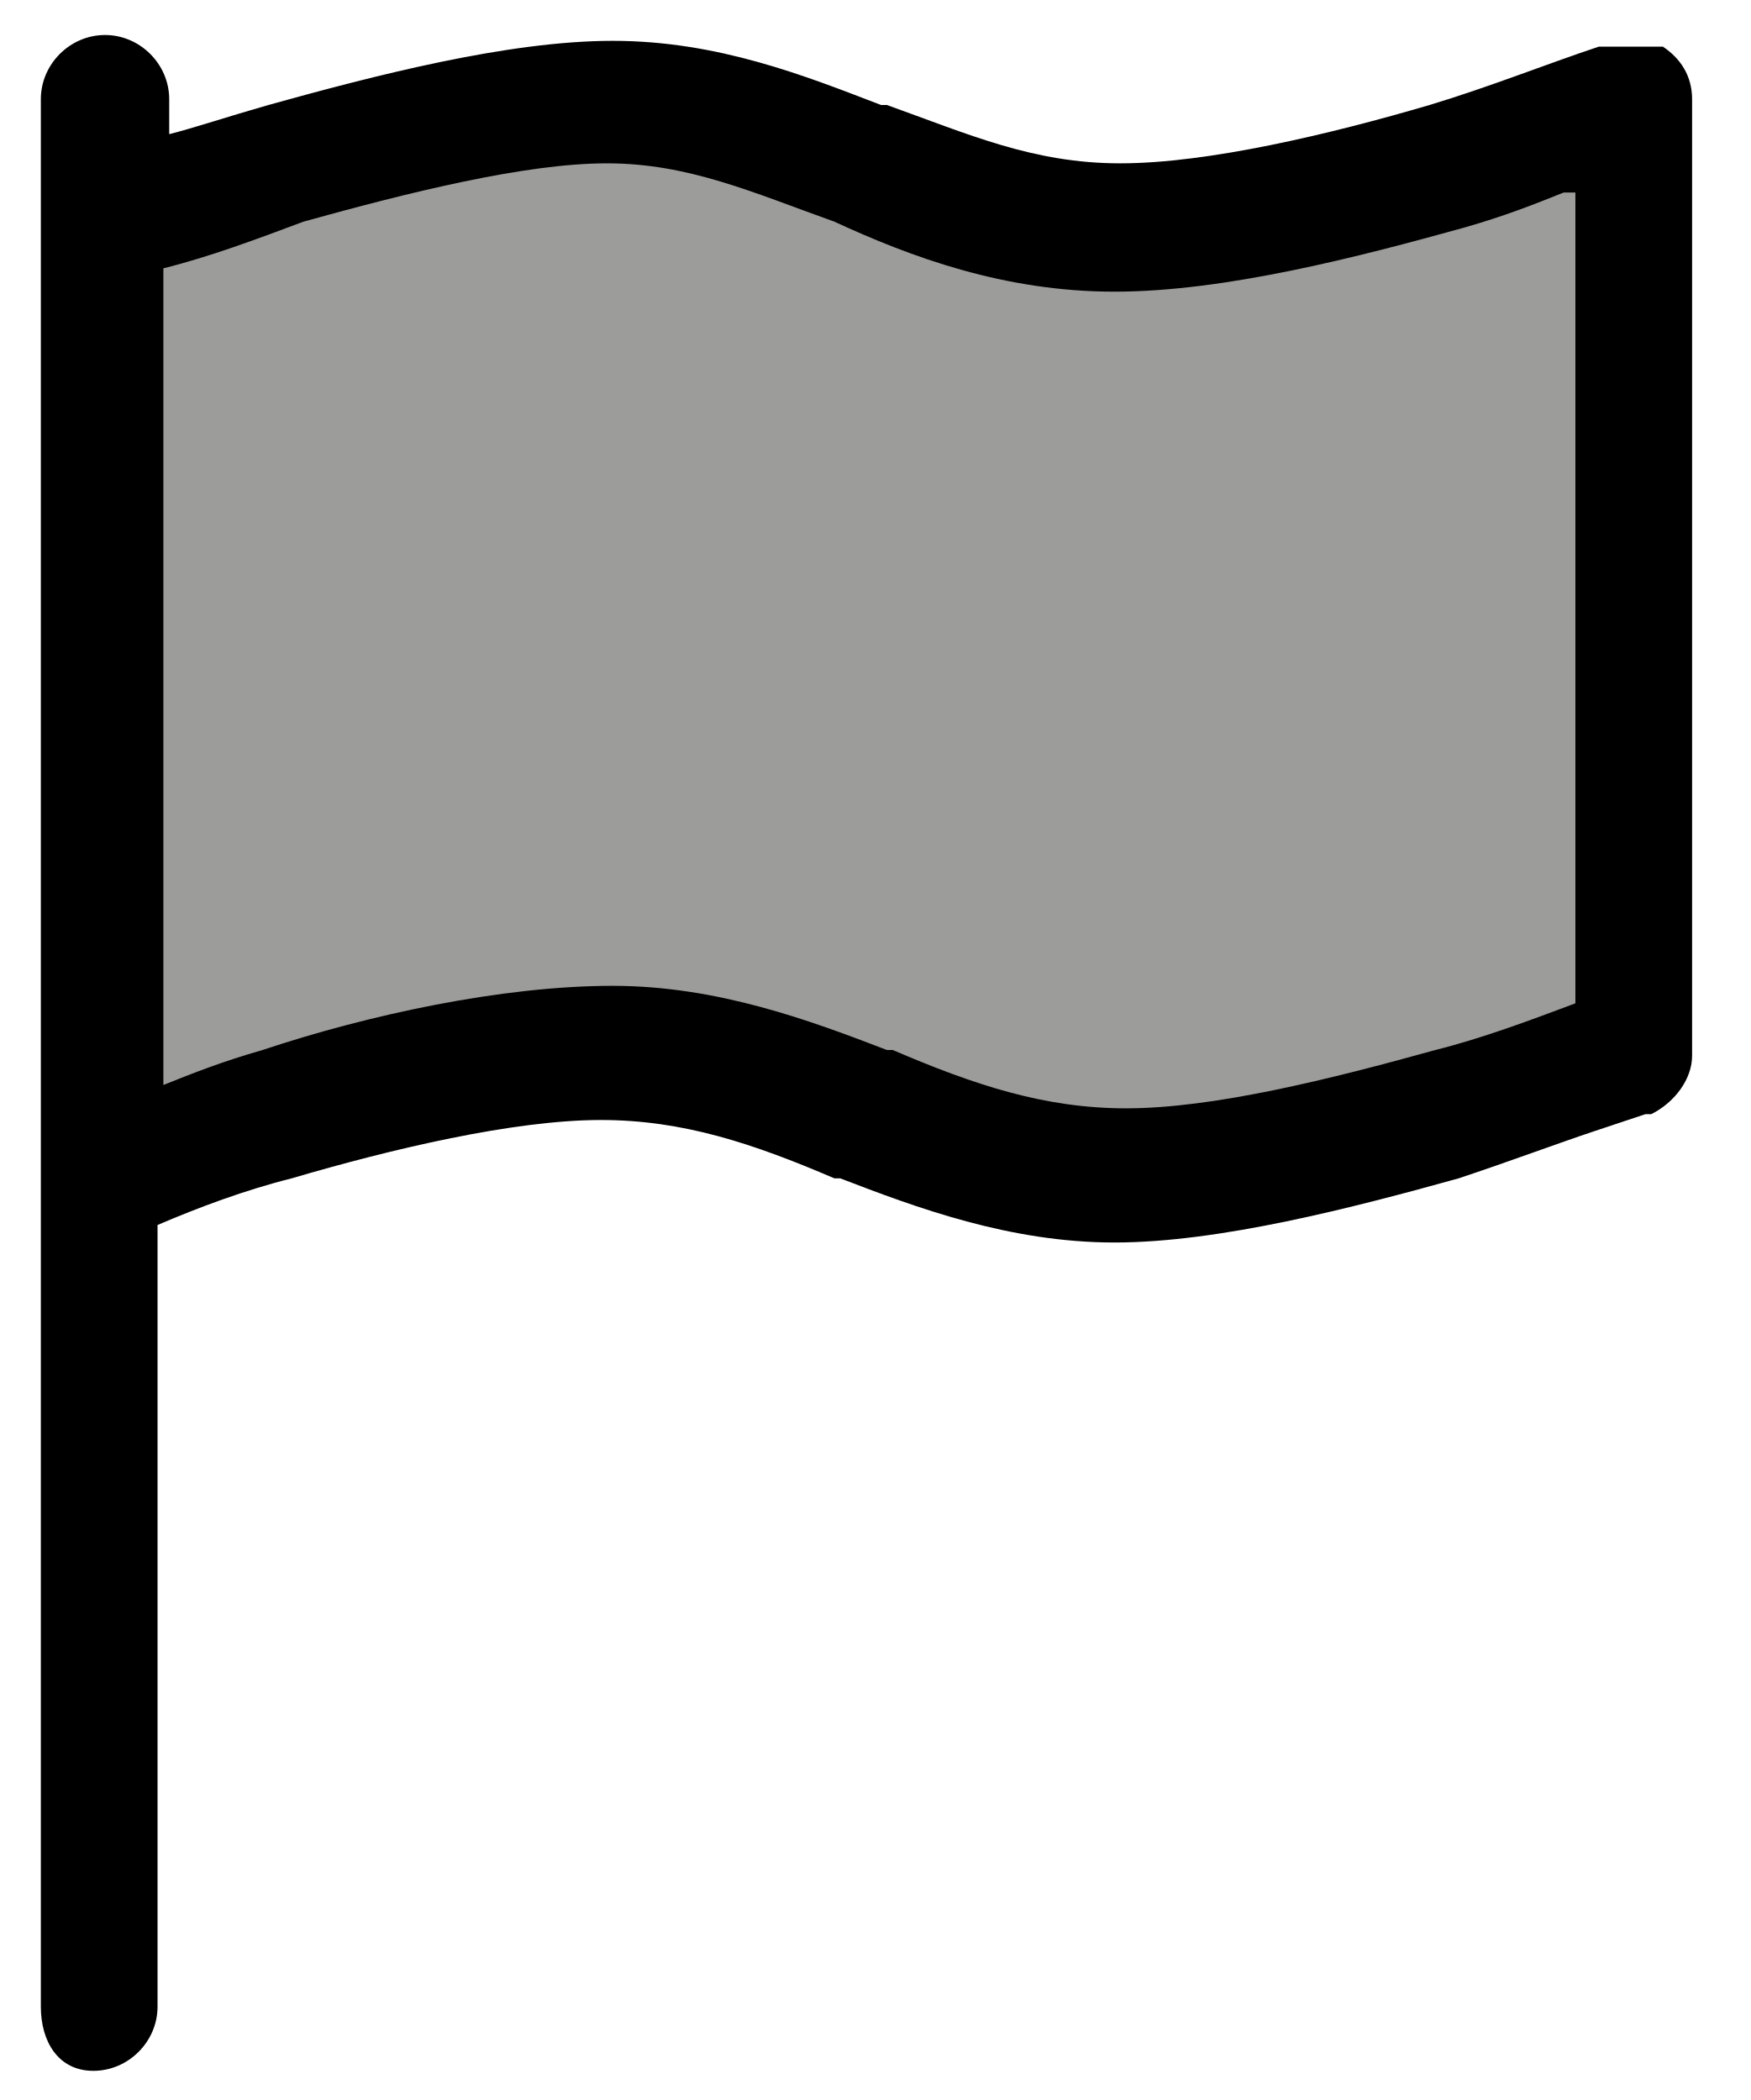
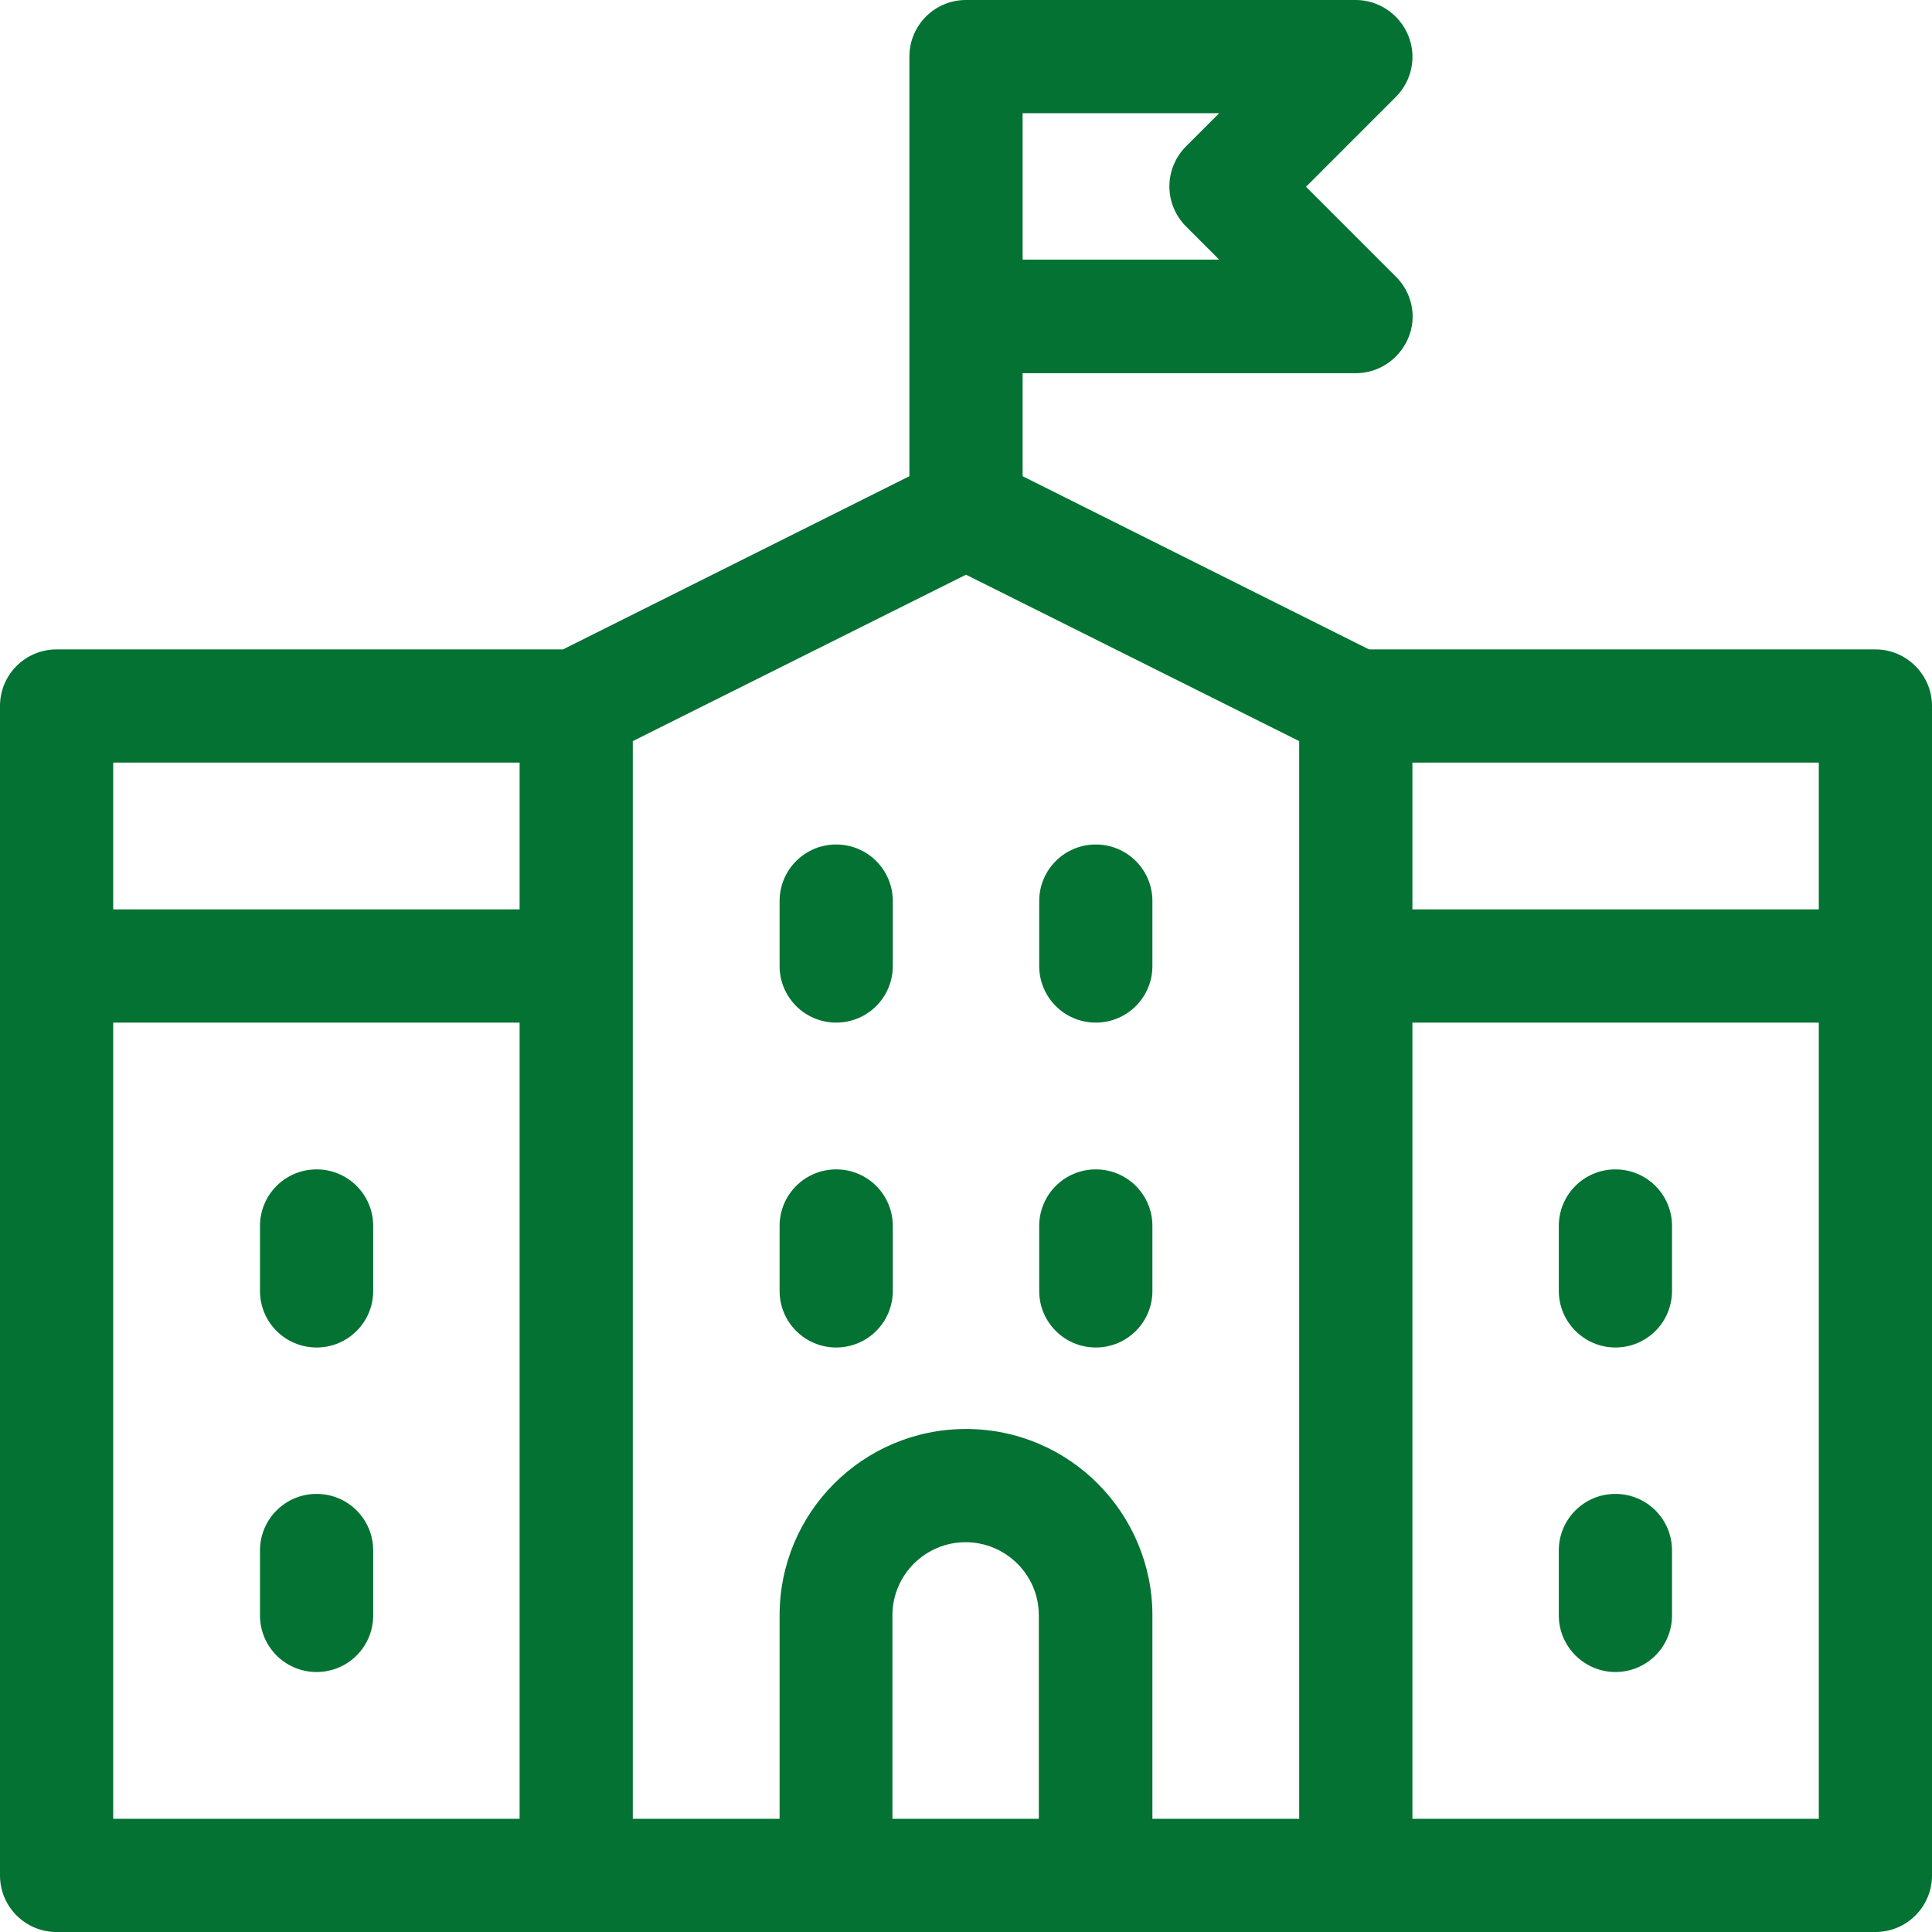
- <svg xmlns="http://www.w3.org/2000/svg" version="1.1" id="Capa_1" x="0px" y="0px" viewBox="0 0 30 36" style="enable-background:new 0 0 30 36;" xml:space="preserve">
+ <svg xmlns="http://www.w3.org/2000/svg" version="1.1" id="Capa_1" x="0px" y="0px" viewBox="0 0 512 512" style="enable-background:new 0 0 512 512;" xml:space="preserve">
  <style type="text/css">
- 	.st0{fill:#9C9C9A;}
+ 	.st0{fill:#037233;}
</style>
-   <path d="M28.5,0.8C28.8,1,29,1.3,29,1.7v16.4c0,0.4-0.3,0.8-0.7,1l-0.4-1l0.4,1l0,0l0,0l-0.1,0c-0.3,0.1-0.6,0.2-0.9,0.3  c-0.6,0.2-1.4,0.5-2.3,0.8c-1.8,0.5-4.1,1.1-5.9,1.1c-1.8,0-3.4-0.6-4.7-1.1l-0.1,0c-1.4-0.6-2.6-1-4-1c-1.5,0-3.6,0.5-5.3,1  c-0.8,0.2-1.6,0.5-2.3,0.8v13.4c0,0.6-0.5,1.1-1.1,1.1S0.7,35,0.7,34.4V1.7c0-0.6,0.5-1.1,1.1-1.1s1.1,0.5,1.1,1.1v0.6  C3.3,2.2,3.9,2,4.6,1.8c1.8-0.5,4.1-1.1,5.9-1.1c1.8,0,3.3,0.6,4.6,1.1l0.1,0c1.4,0.5,2.5,1,4,1c1.5,0,3.6-0.5,5.3-1  c1-0.3,2-0.7,2.9-1l0,0l0,0h0" />
-   <path class="st0" d="M26.8,3.3c-0.5,0.2-1,0.4-1.7,0.6c-1.8,0.5-4.1,1.1-6,1.1c-1.9,0-3.5-0.6-4.8-1.2l0,0c-1.4-0.5-2.5-1-3.9-1  C9,2.8,7,3.3,5.2,3.8C4.4,4.1,3.6,4.4,2.8,4.6v14c0.5-0.2,1-0.4,1.7-0.6c1.8-0.6,4.1-1.1,6-1.1c1.8,0,3.4,0.6,4.7,1.1l0.1,0  c1.4,0.6,2.6,1,4,1c1.5,0,3.5-0.5,5.3-1c0.8-0.2,1.6-0.5,2.4-0.8V3.3L26.8,3.3z" />
+   <g>
+     <path class="st0" d="M83.9,443.1c8.3,0,15-6.7,15-15v-17.2c0-8.3-6.7-15-15-15s-15,6.7-15,15v17.2   C68.9,436.4,75.6,443.1,83.9,443.1z" />
+     <path class="st0" d="M428.1,443.1c8.3,0,15-6.7,15-15v-17.2c0-8.3-6.7-15-15-15s-15,6.7-15,15v17.2   C413.1,436.4,419.9,443.1,428.1,443.1z" />
+     <path class="st0" d="M497,172.1H362.8L271,126.2V98.9h88.3c6.1,0,11.5-3.7,13.9-9.3s1-12.1-3.3-16.3l-23.8-23.8l23.8-23.8   c4.3-4.3,5.6-10.7,3.3-16.3S365.4,0,359.3,0H256c-8.3,0-15,6.7-15,15v111.2l-91.8,45.9H15c-8.3,0-15,6.7-15,15V497   c0,8.3,6.7,15,15,15h482c8.3,0,15-6.7,15-15V187.1C512,178.9,505.3,172.1,497,172.1z M271,30h52.1l-8.8,8.8   c-2.8,2.8-4.4,6.6-4.4,10.6c0,4,1.6,7.8,4.4,10.6l8.8,8.8H271V30z M137.7,482H30V271h107.7V482z M137.7,241H30v-38.9h107.7V241z    M275.4,482h-38.9v-53.9c0-10.8,8.8-19.4,19.4-19.4c10.5,0,19.4,8.5,19.4,19.4V482z M344.3,482h-38.9v-53.9   c0-26.9-21.8-49.4-49.4-49.4c-27.3,0-49.4,22.1-49.4,49.4V482h-38.9V196.4l88.3-44.1l88.3,44.1L344.3,482z M482,482H374.3V271H482   V482z M482,241H374.3v-38.9H482V241z" />
+     <path class="st0" d="M83.9,357.1c8.3,0,15-6.7,15-15v-17.2c0-8.3-6.7-15-15-15s-15,6.7-15,15v17.2   C68.9,350.4,75.6,357.1,83.9,357.1z" />
+     <path class="st0" d="M428.1,357.1c8.3,0,15-6.7,15-15v-17.2c0-8.3-6.7-15-15-15s-15,6.7-15,15v17.2   C413.1,350.4,419.9,357.1,428.1,357.1z" />
+     <path class="st0" d="M290.4,357.1c8.3,0,15-6.7,15-15v-17.2c0-8.3-6.7-15-15-15s-15,6.7-15,15v17.2   C275.4,350.4,282.1,357.1,290.4,357.1z" />
+     <path class="st0" d="M290.4,271c8.3,0,15-6.7,15-15v-17.2c0-8.3-6.7-15-15-15s-15,6.7-15,15V256C275.4,264.3,282.1,271,290.4,271z" />
+     <path class="st0" d="M221.6,309.9c-8.3,0-15,6.7-15,15v17.2c0,8.3,6.7,15,15,15s15-6.7,15-15v-17.2   C236.6,316.6,229.9,309.9,221.6,309.9z" />
+     <path class="st0" d="M221.6,223.8c-8.3,0-15,6.7-15,15V256c0,8.3,6.7,15,15,15s15-6.7,15-15v-17.2   C236.6,230.5,229.9,223.8,221.6,223.8z" />
+   </g>
</svg>
